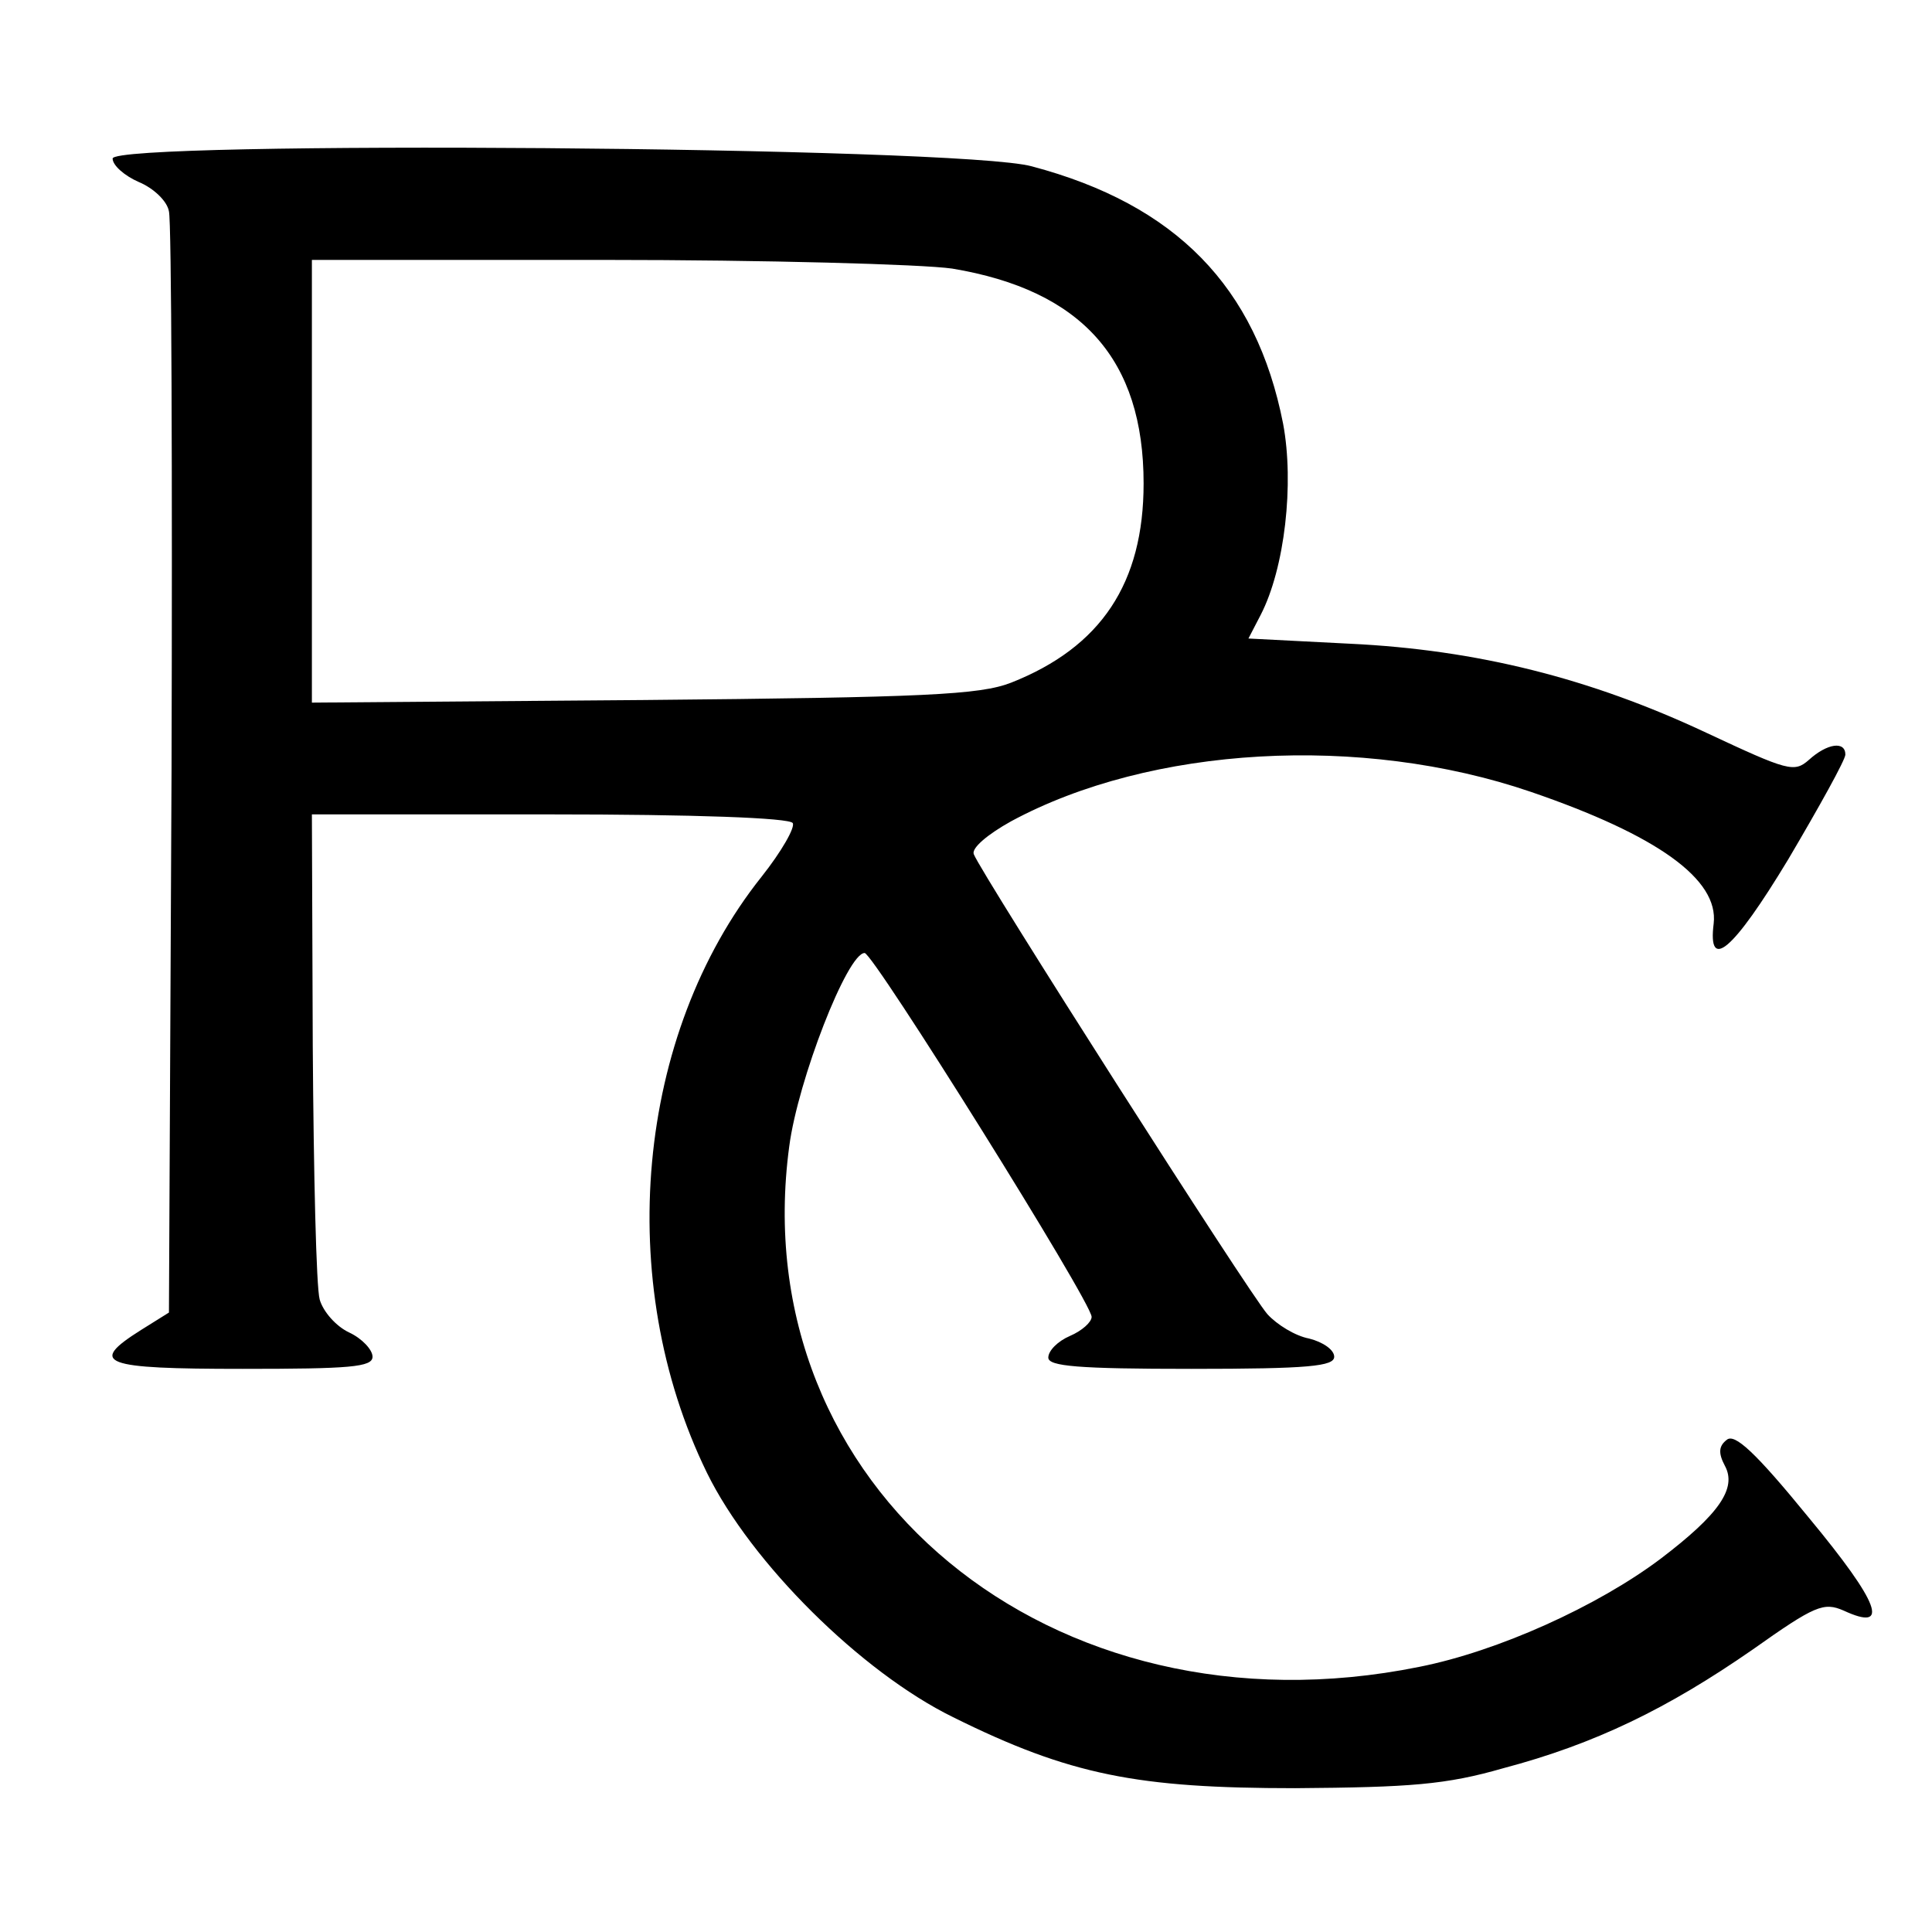
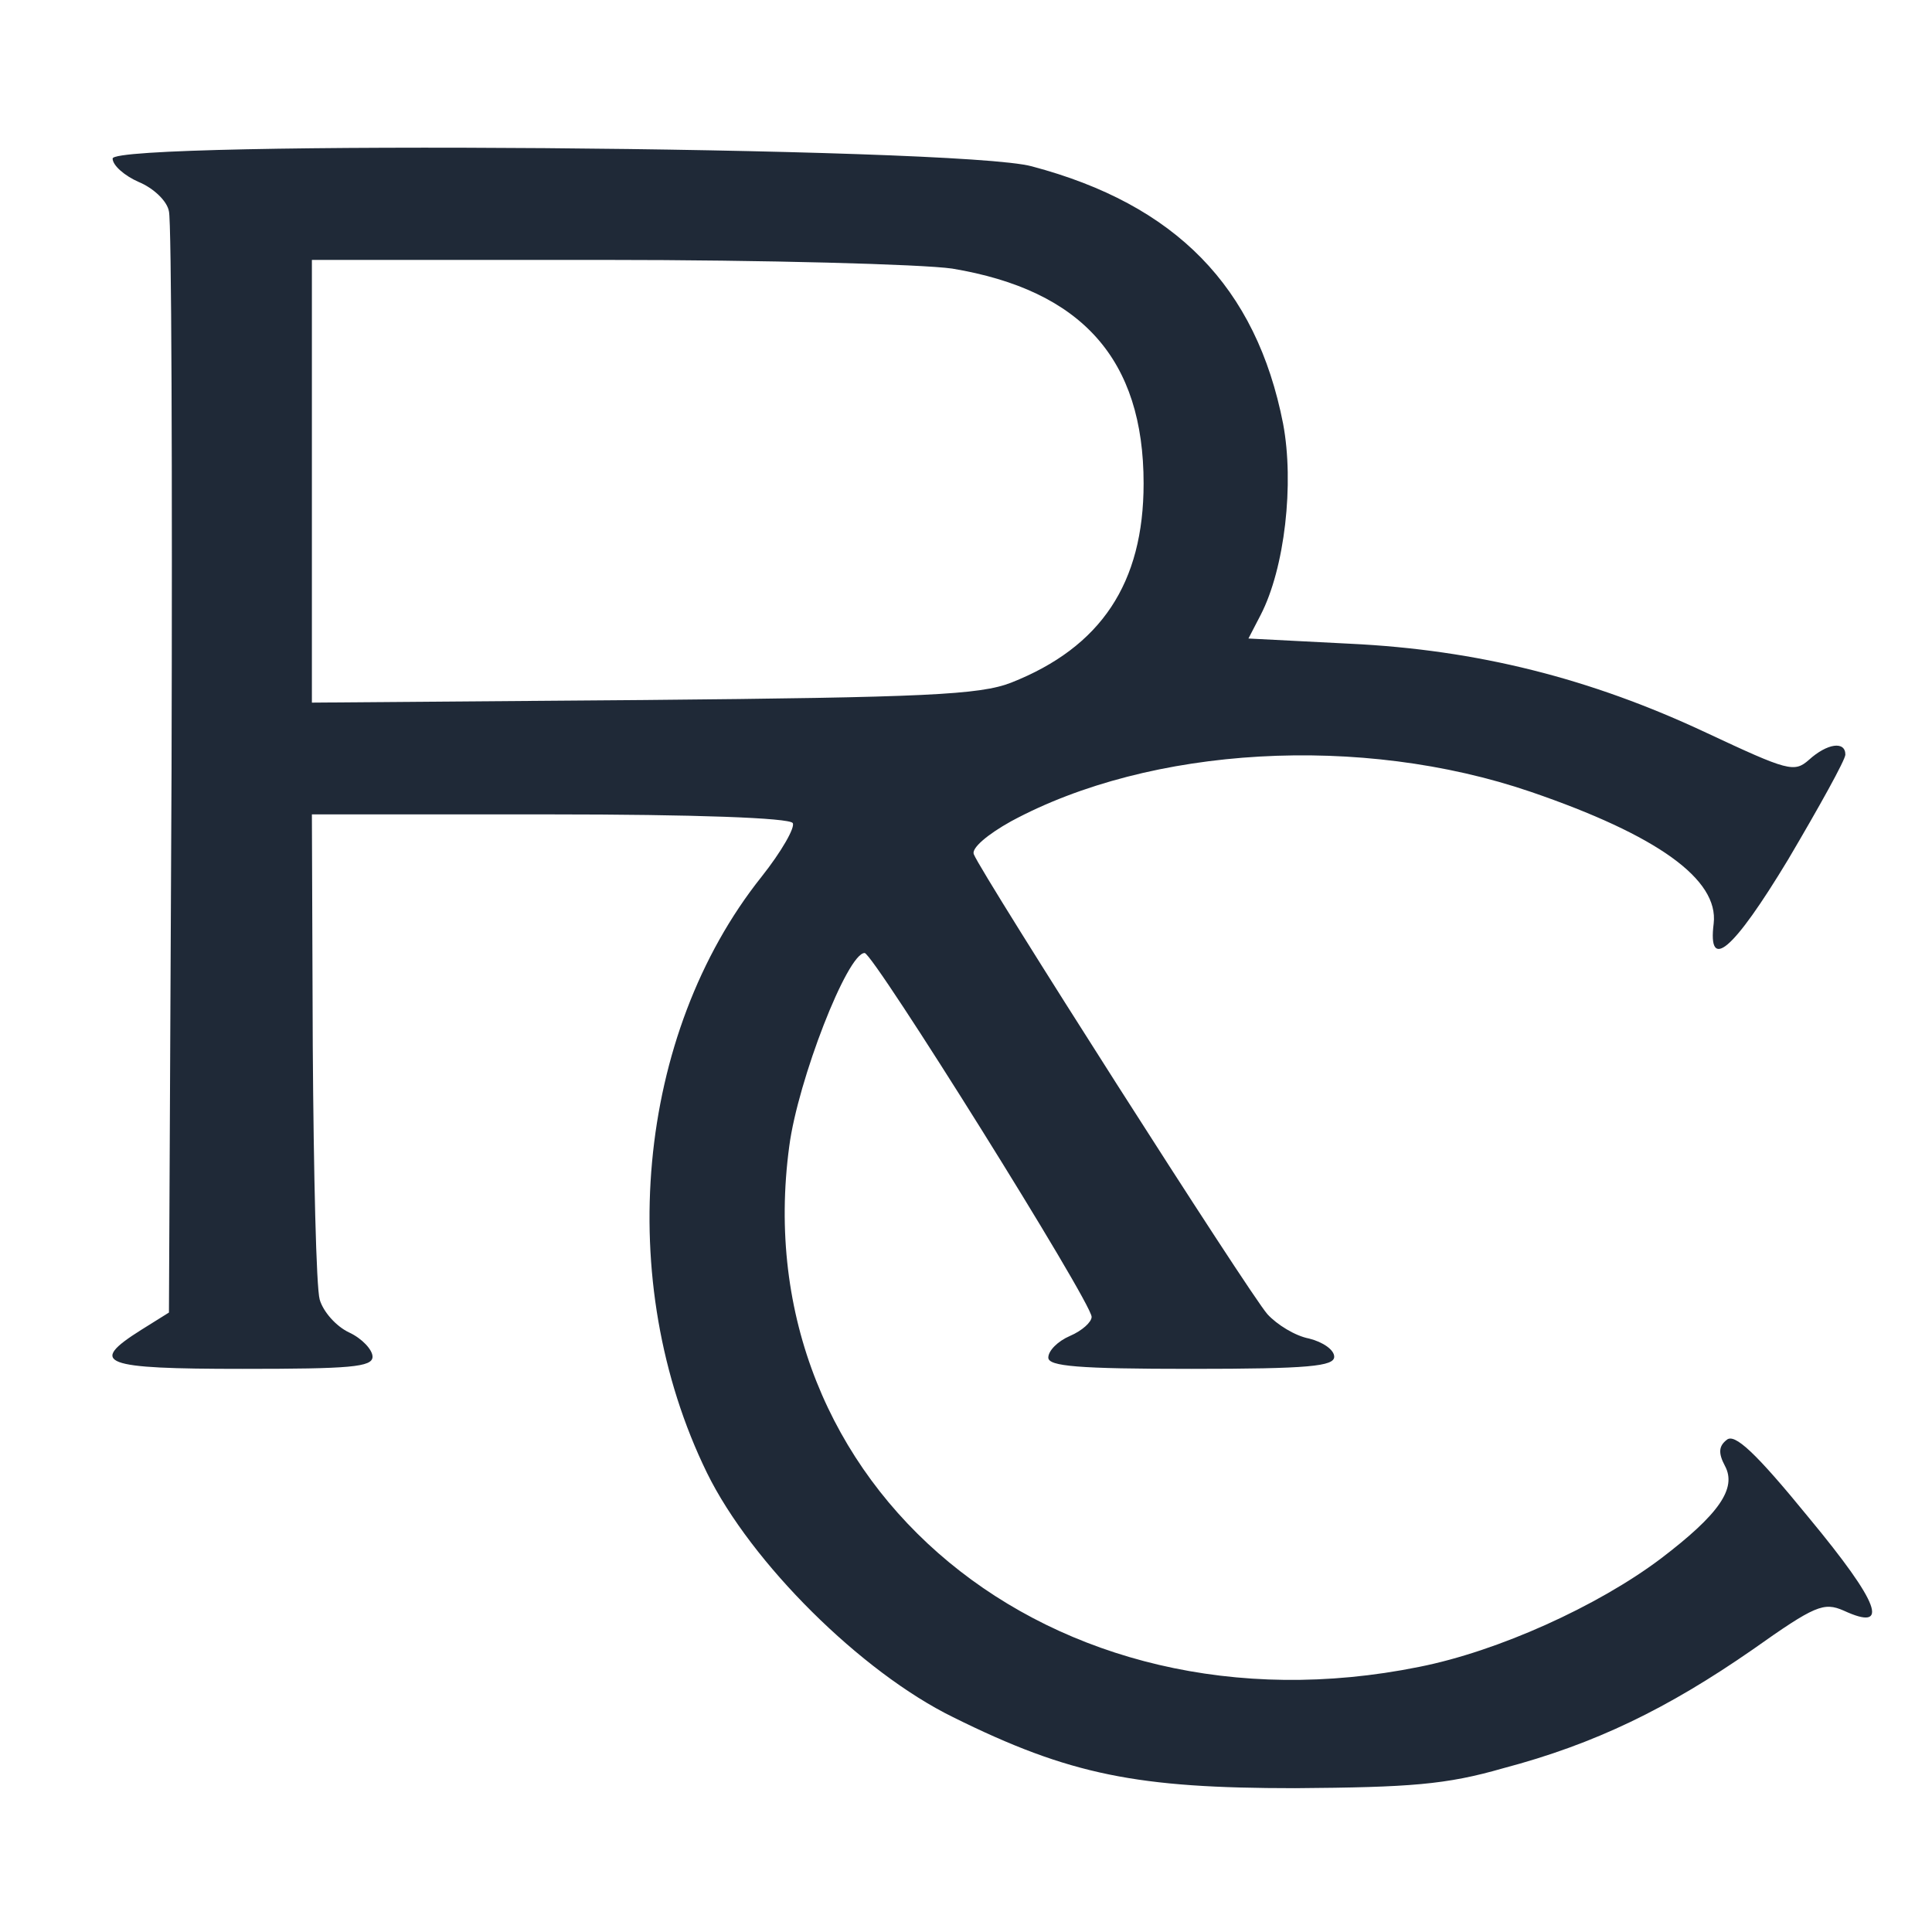
<svg xmlns="http://www.w3.org/2000/svg" version="1.0" width="223" height="223" viewBox="0 0 223 223" preserveAspectRatio="xMidYMid meet">
-   <g transform="translate(0,223) scale(0.1,-0.1)" fill="#000000" stroke="none">
+   <style>
+     .favicon {
+       fill: #1f2937;
+     }
+     @media (prefers-color-scheme: dark) {
+       .favicon { 
+           fill: #f9fafb;
+       }
+     }
+   </style>
+   <g transform="translate(0,223) scale(0.1,-0.1)" class="favicon" fill="#000000" stroke="none">
    <path d="M130 2047 c0 -8 14 -20 30 -27 17 -7 33 -22 35 -34 3 -11 4 -302 3 -646 l-3 -625 -32 -20 c-62 -39 -45 -45 117 -45 124 0 150 2 150 14 0 8 -12 21 -27 28 -15 7 -30 24 -34 38 -4 14 -7 145 -8 293 l-1 267 274 0 c168 0 277 -4 281 -10 3 -5 -13 -33 -36 -62 -145 -182 -171 -467 -63 -688 51 -104 178 -230 284 -282 135 -67 213 -82 395 -82 133 1 174 4 240 23 106 28 190 69 288 137 72 51 82 55 105 45 54 -25 42 8 -40 107 -62 76 -86 98 -95 90 -9 -7 -10 -15 -2 -30 14 -26 -7 -56 -74 -107 -73 -55 -188 -107 -279 -125 -425 -86 -780 208 -727 601 10 76 67 223 87 223 10 0 262 -403 262 -420 0 -6 -11 -16 -25 -22 -14 -6 -25 -17 -25 -25 0 -10 34 -13 165 -13 136 0 165 3 165 14 0 8 -13 17 -29 21 -16 3 -37 16 -48 28 -20 22 -330 508 -339 531 -3 7 16 23 43 38 161 87 404 101 600 34 146 -50 217 -101 211 -152 -7 -56 22 -32 86 74 36 61 66 115 66 121 0 16 -21 13 -42 -6 -17 -15 -24 -13 -118 31 -134 63 -265 96 -412 103 l-117 6 14 27 c28 54 39 152 26 221 -31 158 -124 253 -290 297 -83 23 -1061 30 -1061 9z m969 -127 c150 -25 221 -105 221 -248 0 -115 -49 -189 -153 -230 -36 -14 -99 -17 -424 -20 l-383 -3 0 255 0 256 338 0 c185 0 366 -5 401 -10z" />
  </g>
</svg>
